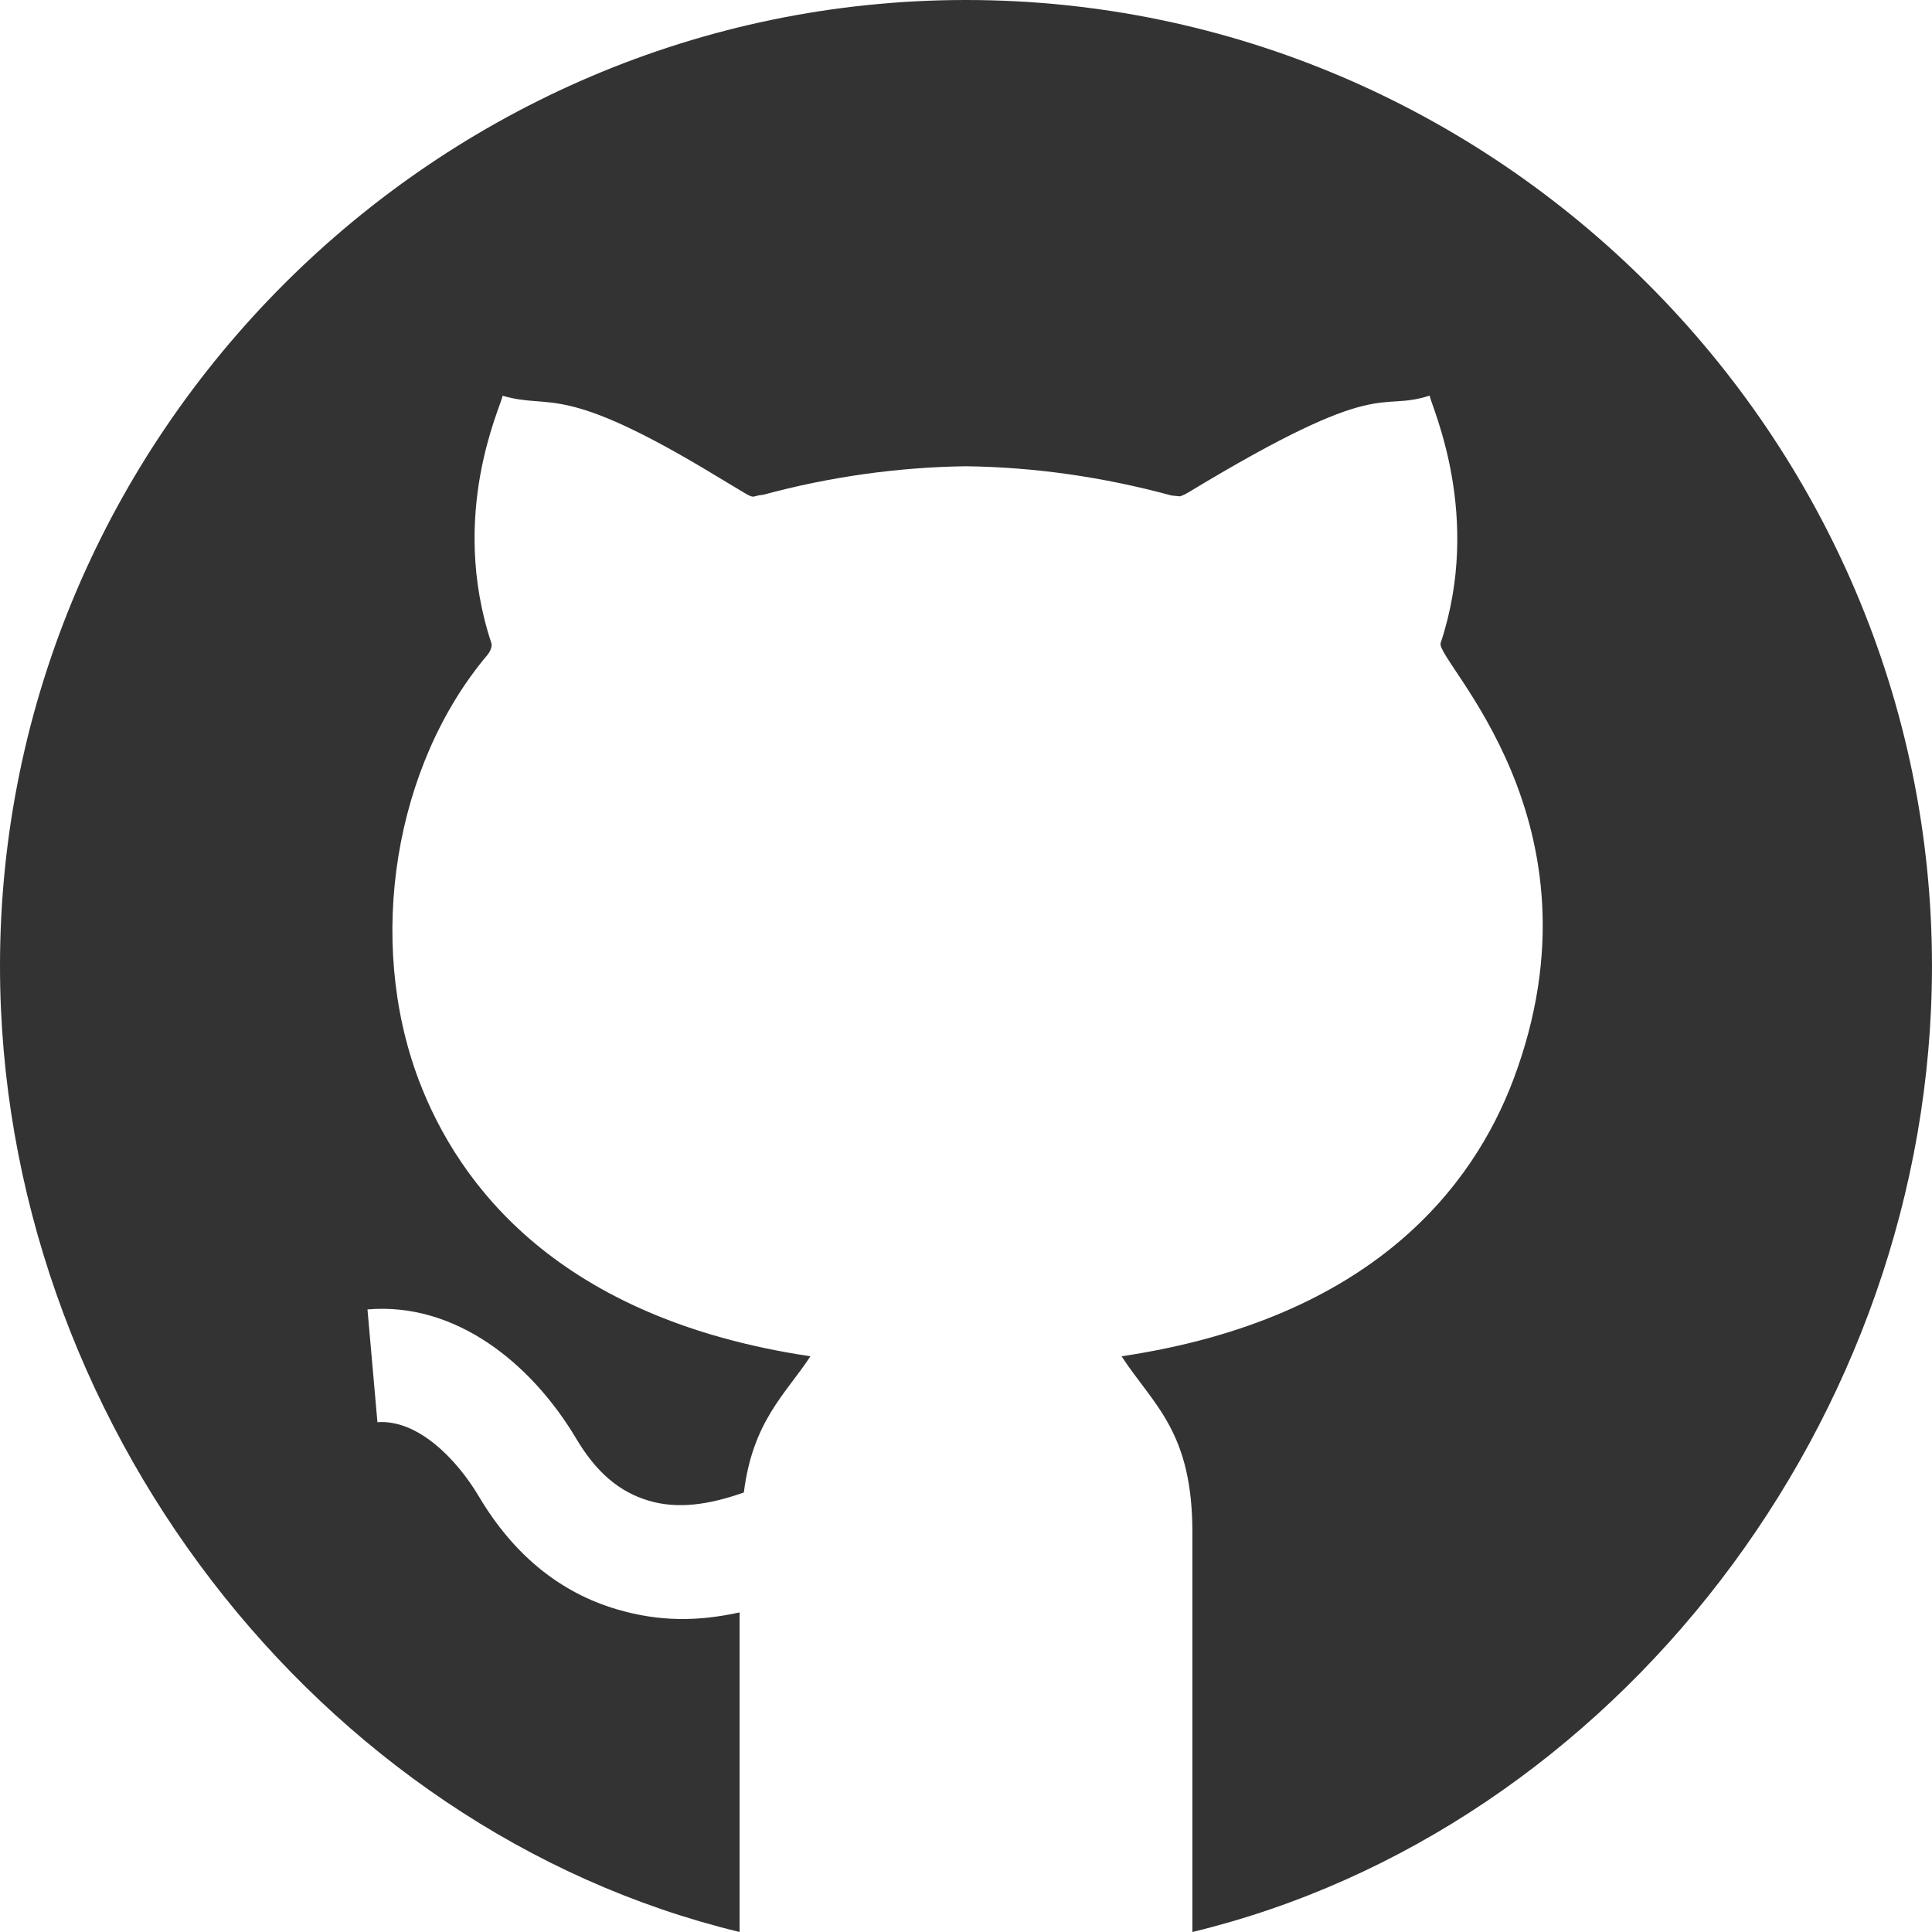
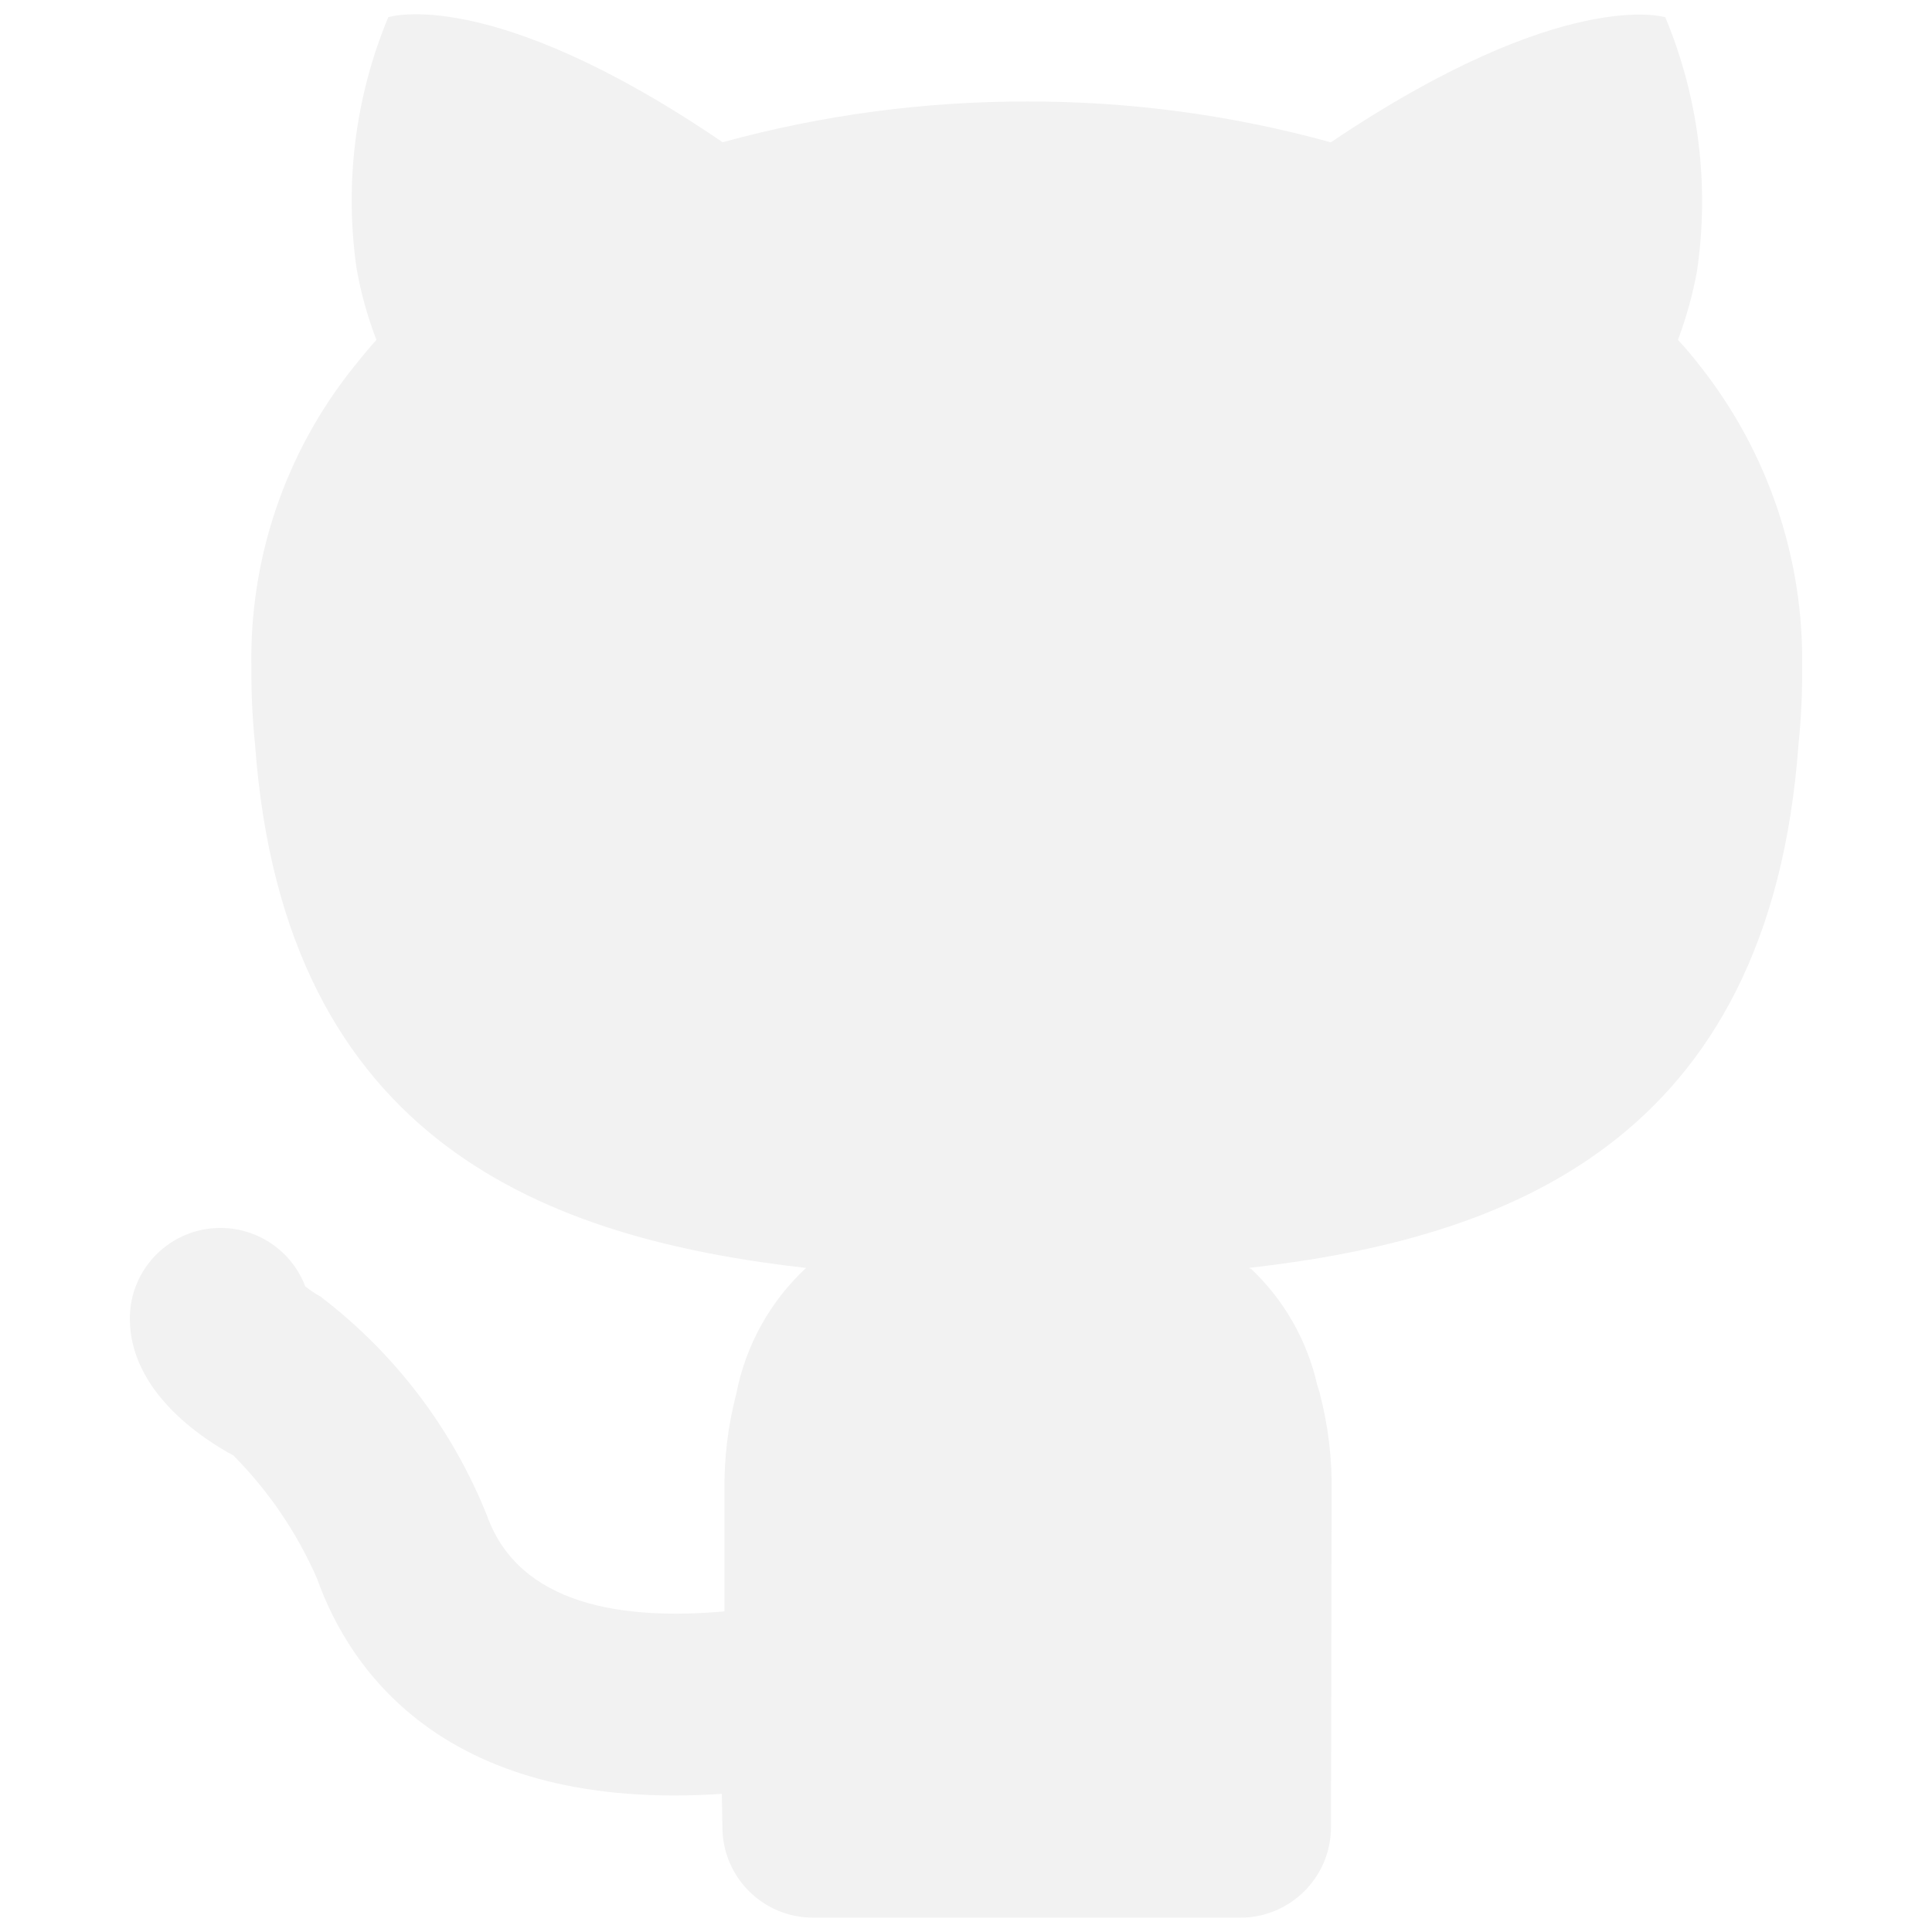
- <svg xmlns="http://www.w3.org/2000/svg" viewBox="0 0 512 512" version="1.1" id="svg4">
+ <svg xmlns="http://www.w3.org/2000/svg" viewBox="0 0 24 24" version="1.1" id="svg4">
  <defs id="defs8" />
-   <path d="m256 0c-140.609 0-256 115.391-256 256 0 119.988 84.195 228.984 196 256v-84.695c-11.078 2.426-21.273 2.496-32.551-.828-15.129-4.465-27.422-14.543-36.547-29.91-5.816-9.812-16.125-20.453-26.879-19.672l-2.637-29.883c23.254-1.992 43.371 14.168 55.312 34.23 5.305 8.922 11.41 14.152 19.246 16.465 7.574 2.23 15.707 1.16 25.184-2.188 2.379-18.973 11.07-26.074 17.637-36.074v-.016c-66.68-9.945-93.254-45.32-103.801-73.242-13.977-37.074-6.477-83.391 18.238-112.66.48-.57 1.348-2.062 1.012-3.105-11.332-34.23 2.477-62.547 2.984-65.551 13.078 3.867 15.203-3.891 56.809 21.387l7.191 4.32c3.008 1.793 2.062.77 5.07.543 17.371-4.719 35.684-7.324 53.727-7.559 18.18.234 36.375 2.84 54.465 7.75l2.328.234c-.203-.031.633-.148 2.035-.984 51.973-31.48 50.105-21.191 64.043-25.723.504 3.008 14.129 31.785 2.918 65.582-1.512 4.656 45.059 47.301 19.246 115.754-10.547 27.934-37.117 63.309-103.797 73.254v.016c8.547 13.027 18.816 19.957 18.762 46.832v105.723c111.809-27.016 196-136.012 196-256 .004-140.609-115.387-256-255.996-256zm0 0" id="path2" style="fill:#333333" />
+   <path d="M 21.137,4.571 A 4.372,4.372 0 0 0 20.844,4.222 4.968,4.968 0 0 0 21.081,3.366 5.949,5.949 0 0 0 20.687,0.214 c 0,0 -1.261,-0.394 -4.155,1.554 A 14.047,14.047 0 0 0 12.76,1.261 14.191,14.191 0 0 0 8.977,1.767 C 6.084,-0.203 4.823,0.214 4.823,0.214 A 5.926,5.926 0 0 0 4.429,3.332 4.74,4.74 0 0 0 4.676,4.222 C 4.575,4.334 4.474,4.458 4.384,4.571 a 5.787,5.787 0 0 0 -1.261,3.715 8.654,8.654 0 0 0 0.045,0.957 c 0.36,4.988 3.682,6.147 6.845,6.508 a 2.88,2.88 0 0 0 -0.867,1.565 4.528,4.528 0 0 0 -0.146,1.227 v 1.474 C 7.741,20.129 6.448,19.946 6.048,18.823 A 6.412,6.412 0 0 0 3.982,16.107 1.327,1.327 0 0 1 3.792,15.98 1.127,1.127 0 0 0 2.744,15.254 h -0.005 a 1.125,1.125 0 0 0 -1.126,1.12 c -0.004,0.915 0.911,1.505 1.286,1.706 a 5.029,5.029 0 0 1 1.039,1.529 c 0.41,1.152 1.609,2.903 5.028,2.675 0.001,0.04 0.002,0.077 0.003,0.111 l 0.005,0.301 a 1.126,1.126 0 0 0 1.126,1.126 l 0.004,-6.87e-4 v 7.21e-4 h 5.304 a 1.126,1.126 0 0 0 1.126,-1.126 c 0,0 0.008,-3.557 0.008,-4.154 a 4.531,4.531 0 0 0 -0.146,-1.227 l -0.002,-0.007 0.004,0.007 c -0.01,-0.039 -0.024,-0.072 -0.035,-0.11 a 2.851,2.851 0 0 0 -0.834,-1.455 l 0.013,0.024 c -0.008,-0.007 -0.015,-0.017 -0.023,-0.024 3.164,-0.36 6.463,-1.542 6.823,-6.508 a 8.654,8.654 0 0 0 0.045,-0.957 5.889,5.889 0 0 0 -1.25,-3.715 z" data-name="Brand Logos" id="path2" style="fill:#f2f2f2;stroke-width:1" />
</svg>
